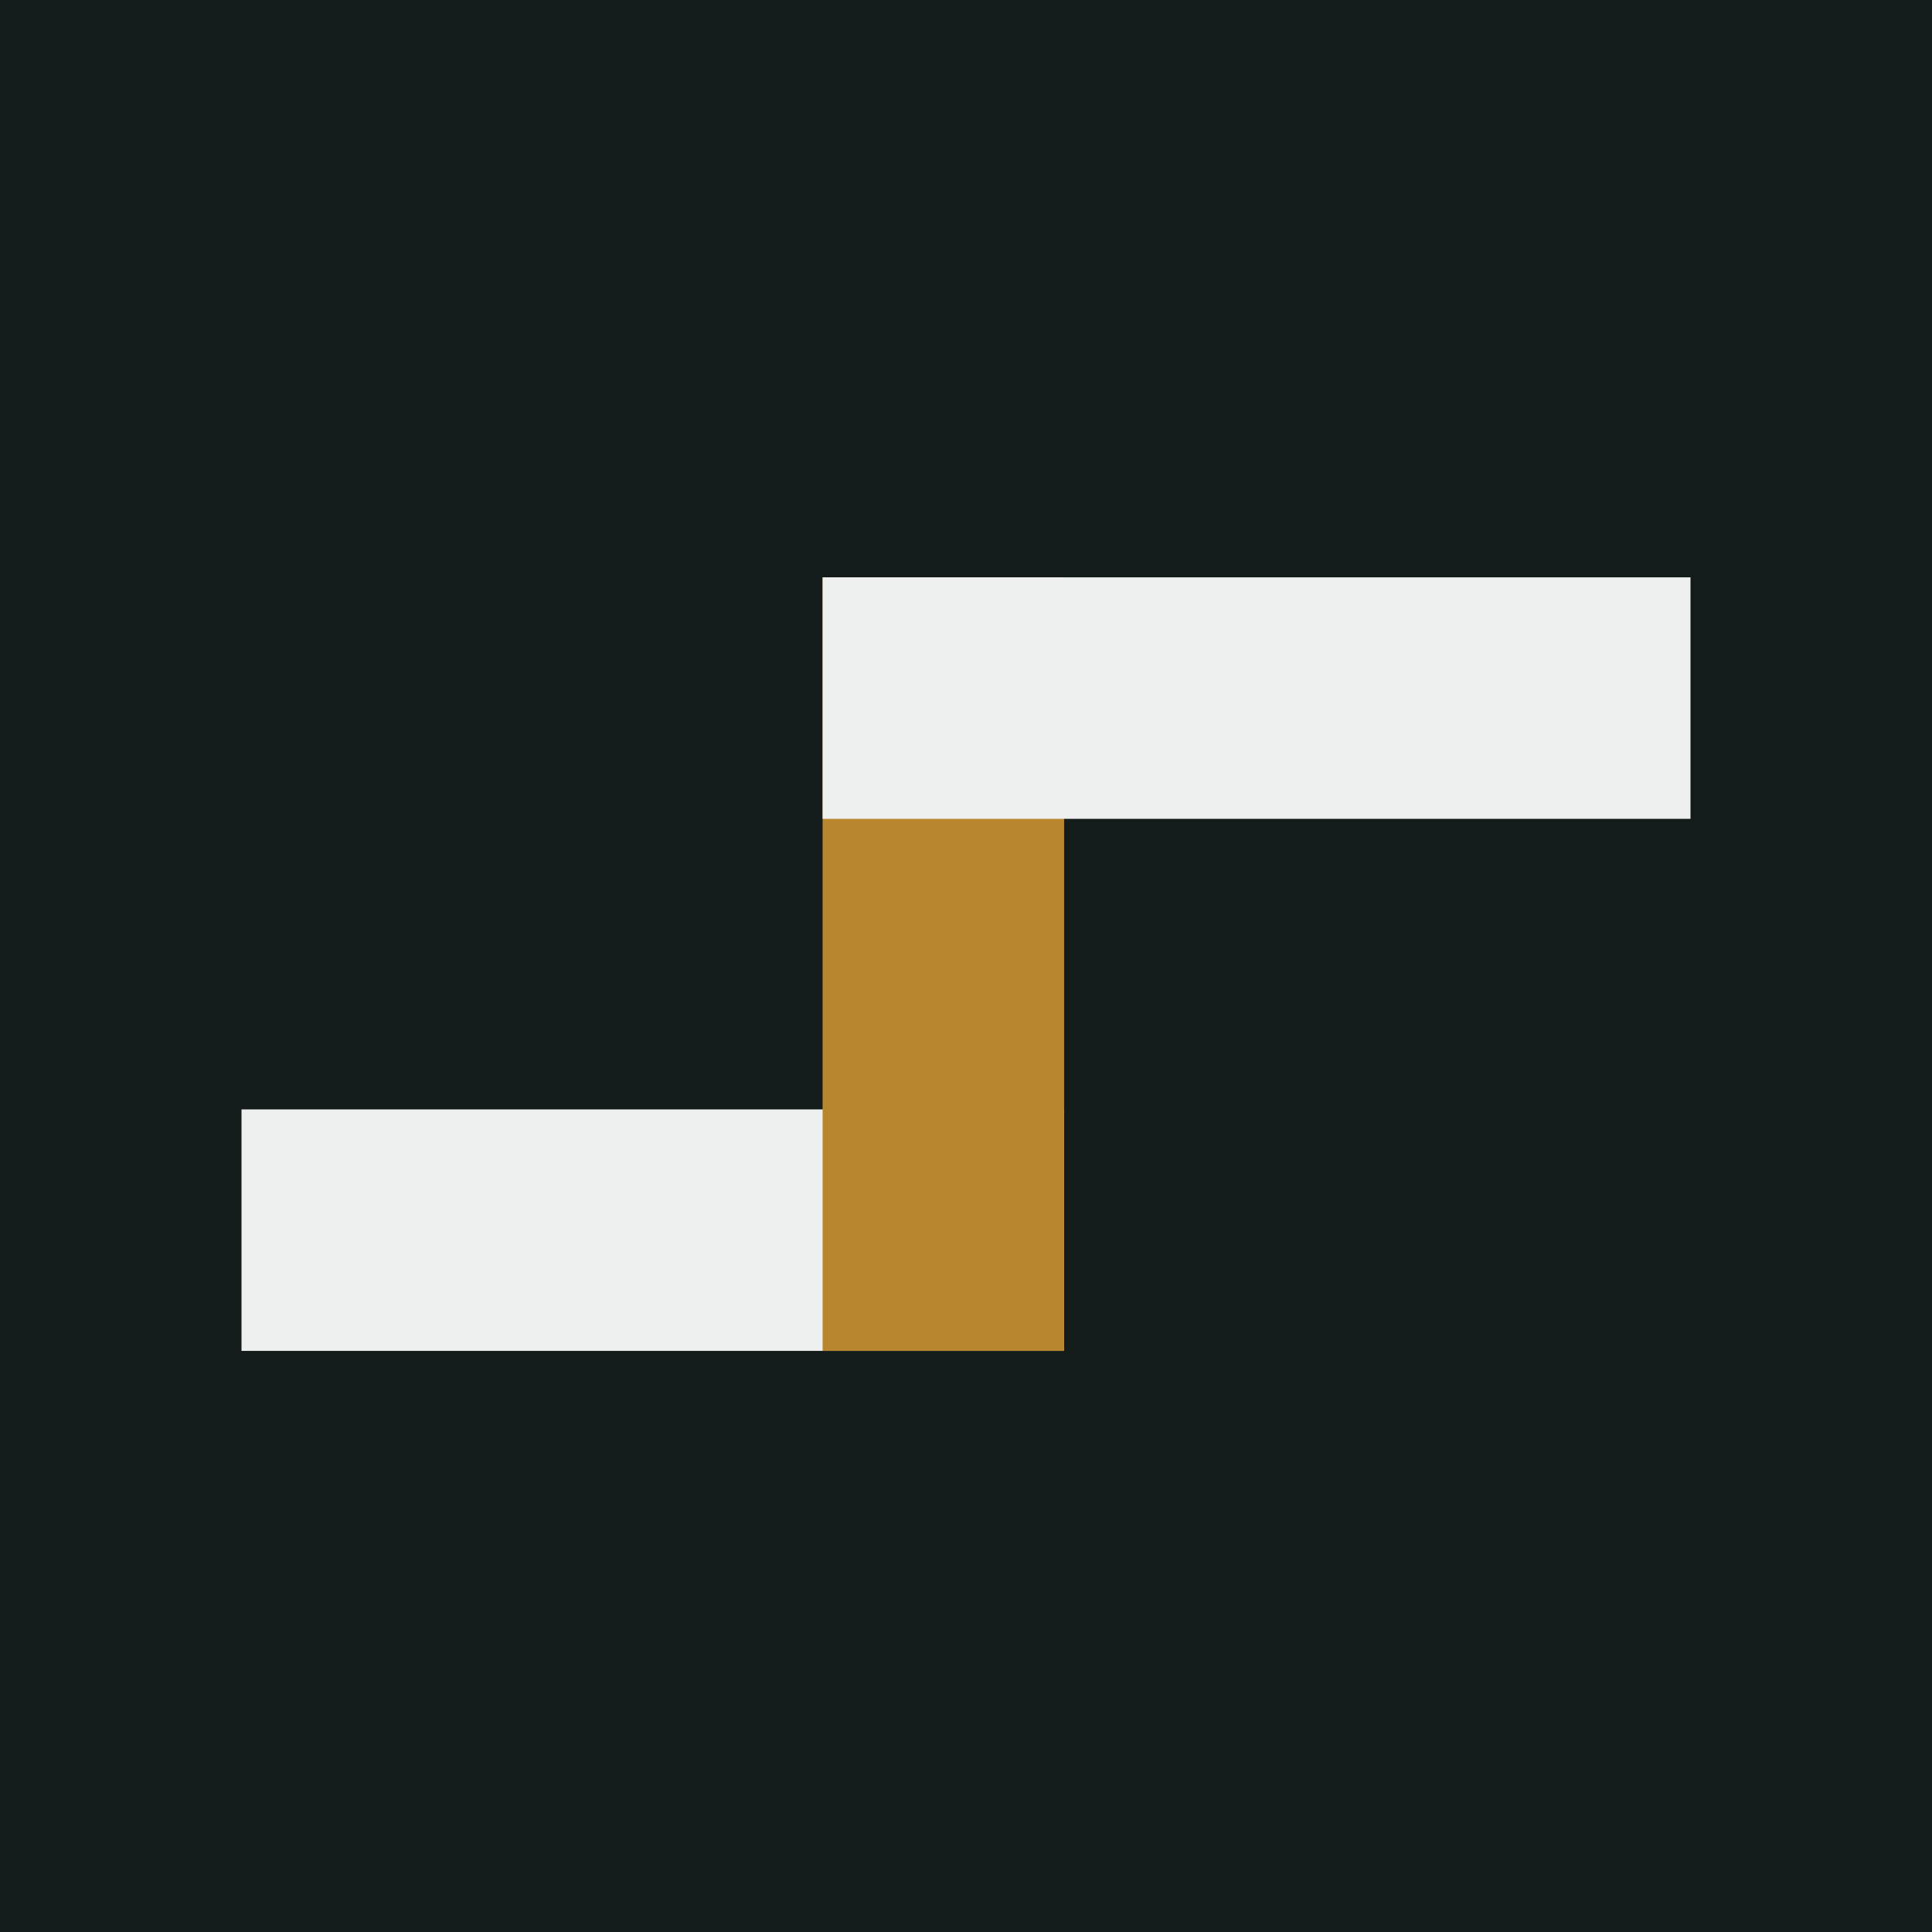
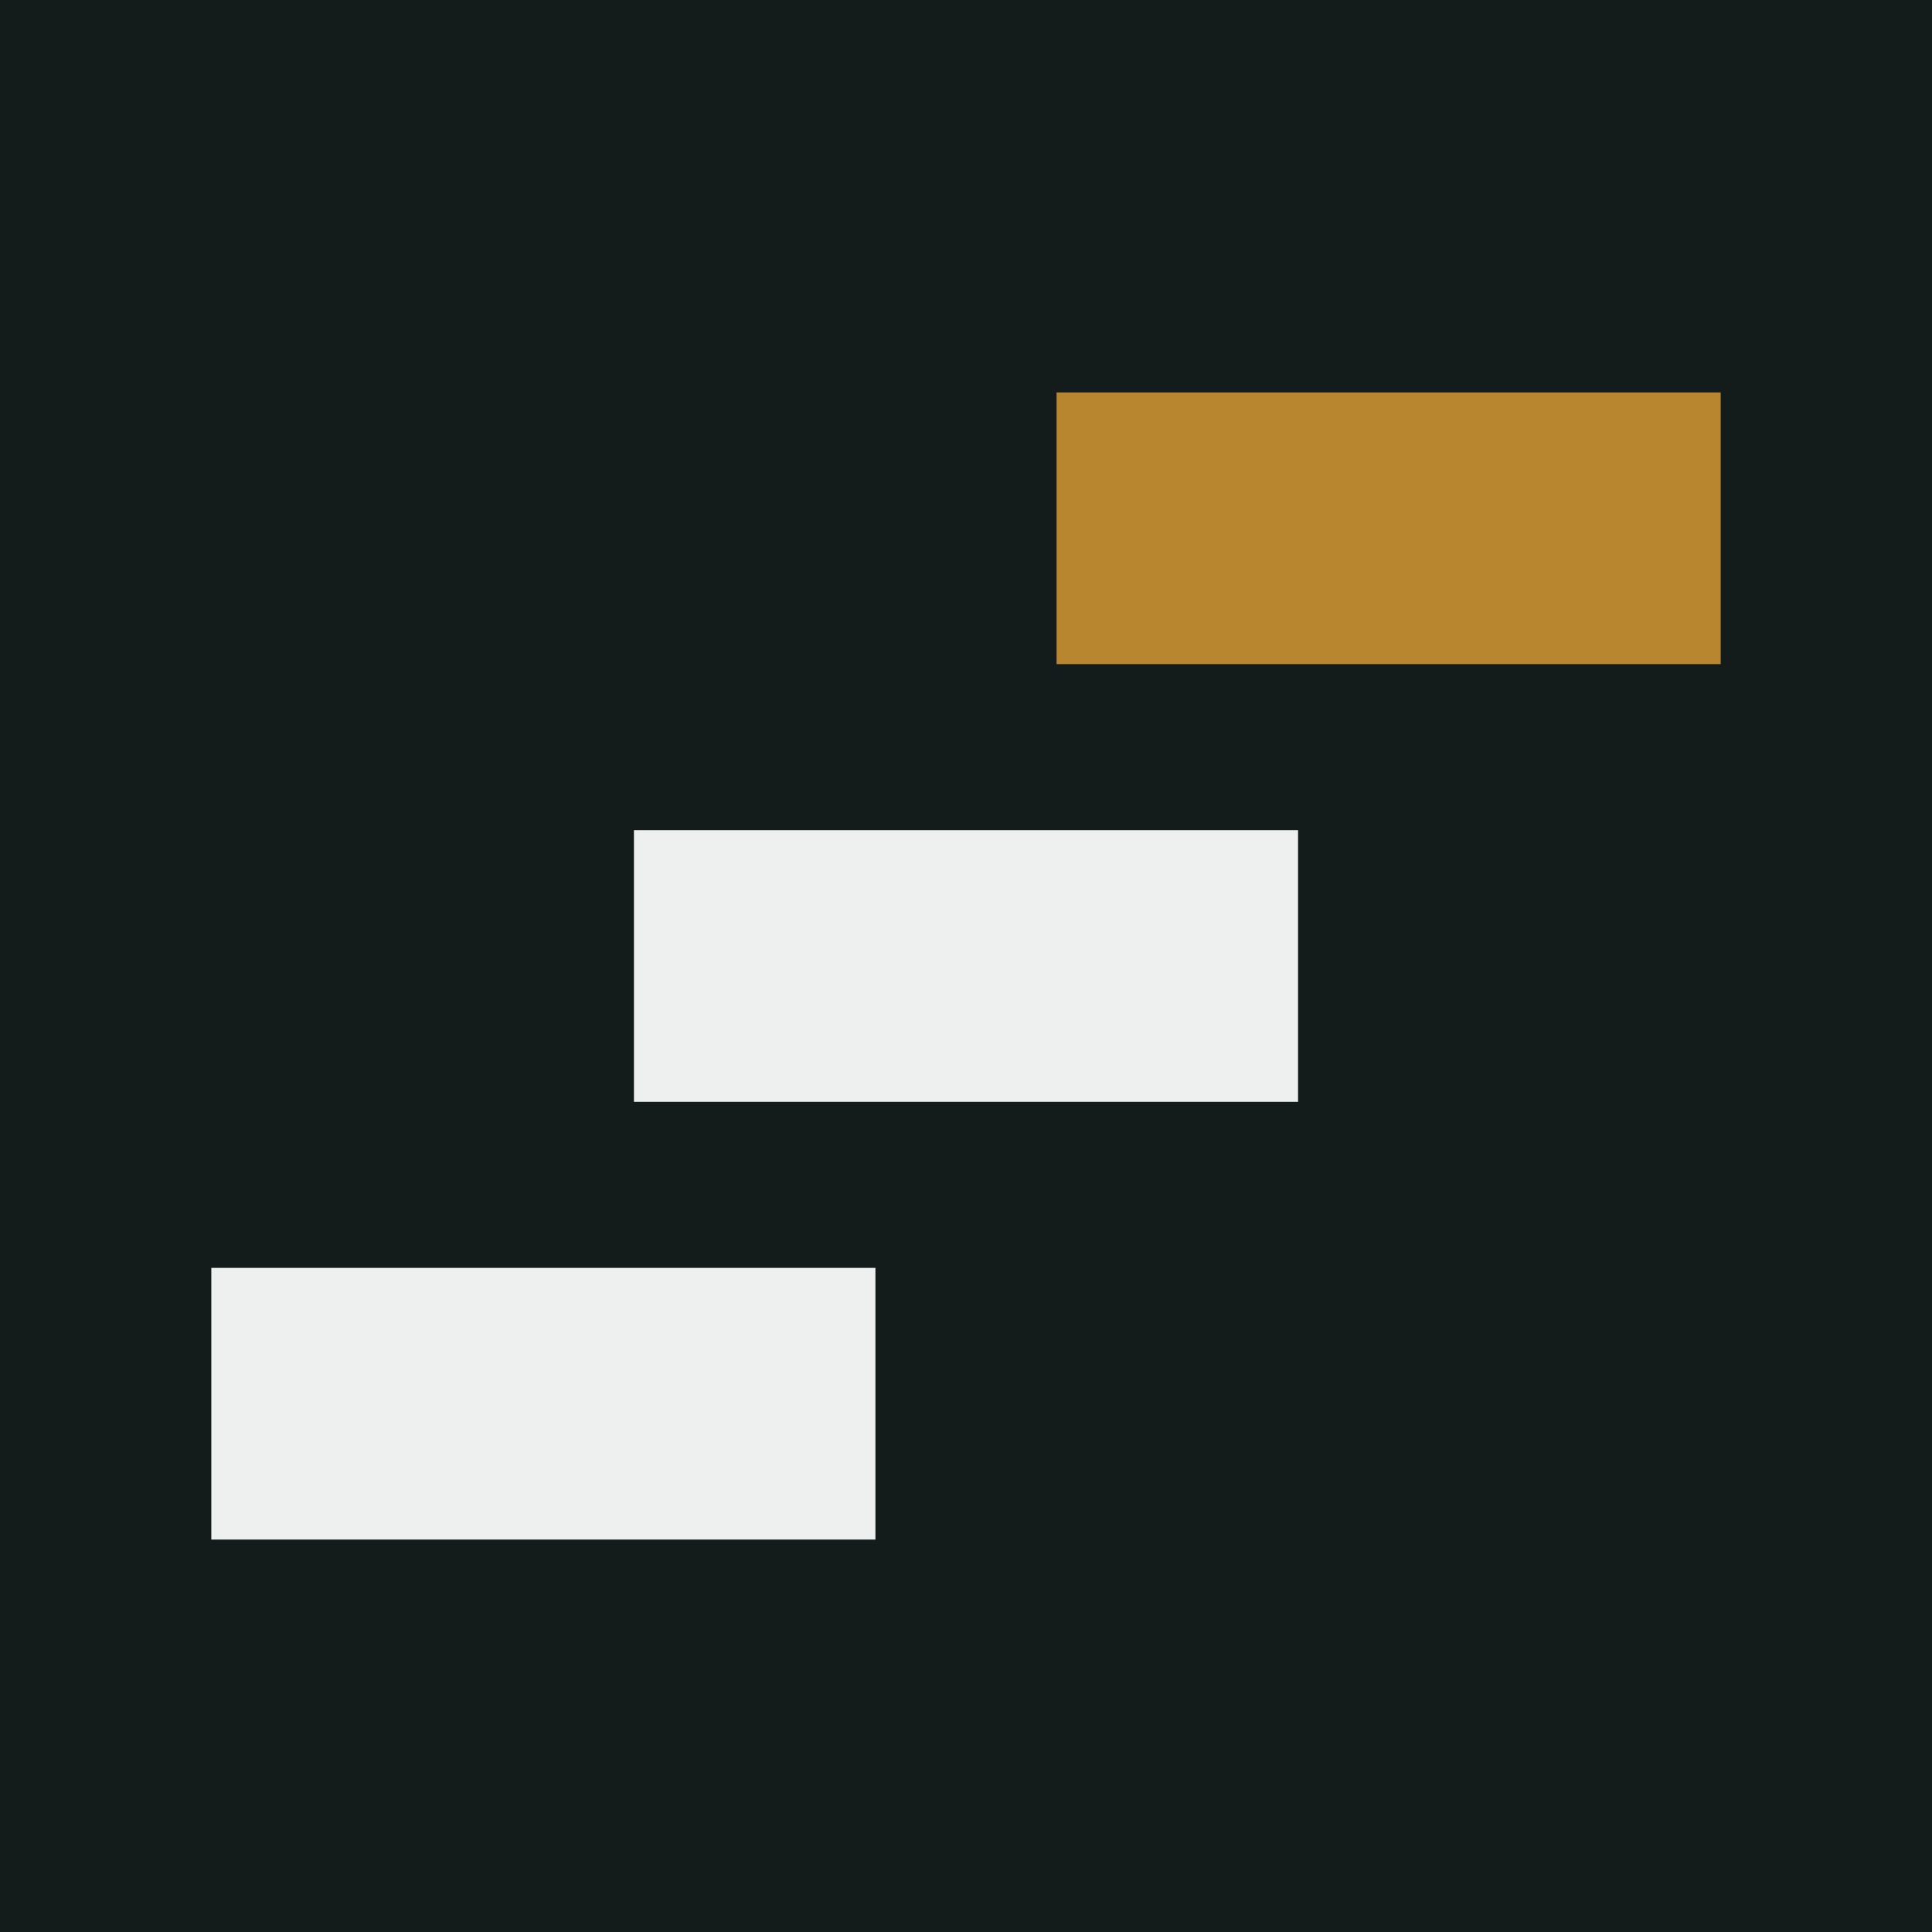
<svg xmlns="http://www.w3.org/2000/svg" viewBox="0 0 512 512" width="512" height="512">
  <rect width="512" height="512" fill="#131C1A" />
-   <rect x="64" y="294" width="218" height="64" fill="#EDF0EE" />
-   <rect x="218" y="153" width="64" height="205" fill="#B8862F" />
-   <rect x="218" y="153" width="230" height="64" fill="#EDF0EE" />
+   <rect x="56" y="336" width="176" height="72" fill="#EDF0EE" />
+   <rect x="168" y="220" width="176" height="72" fill="#EDF0EE" />
+   <rect x="280" y="104" width="176" height="72" fill="#B8862F" />
</svg>
